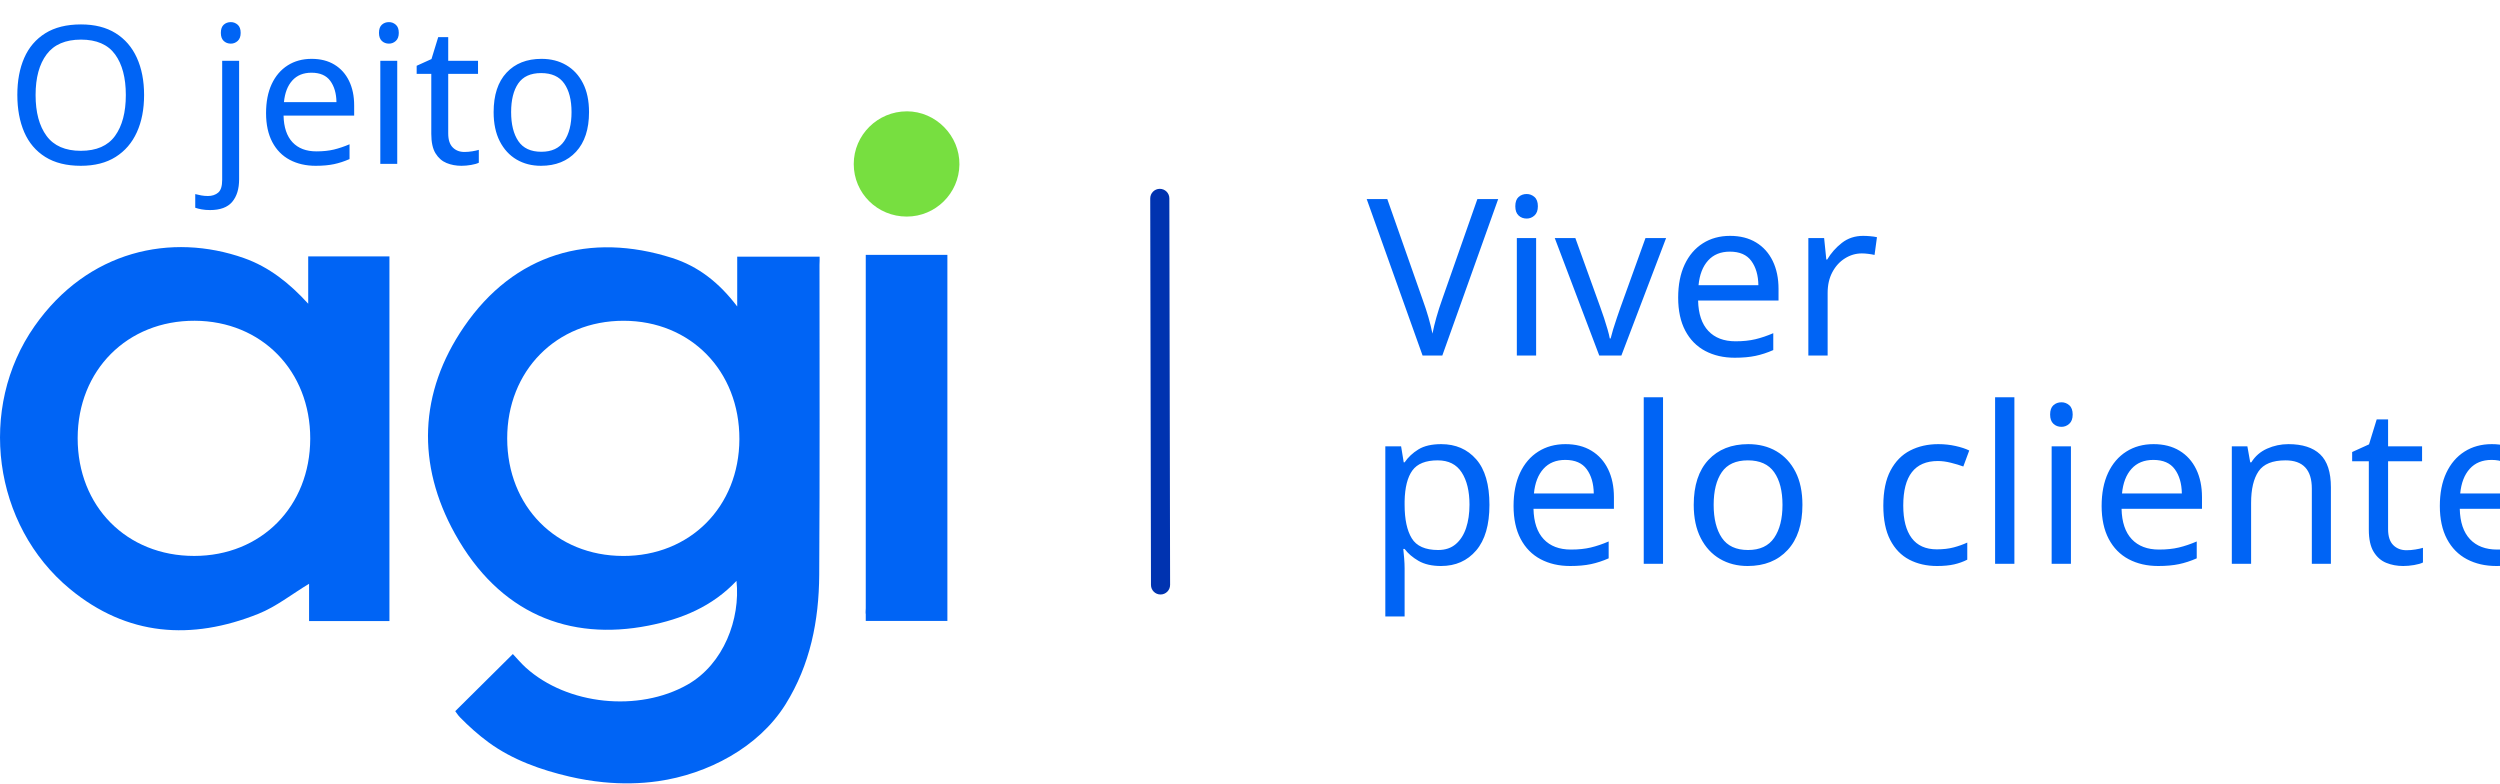
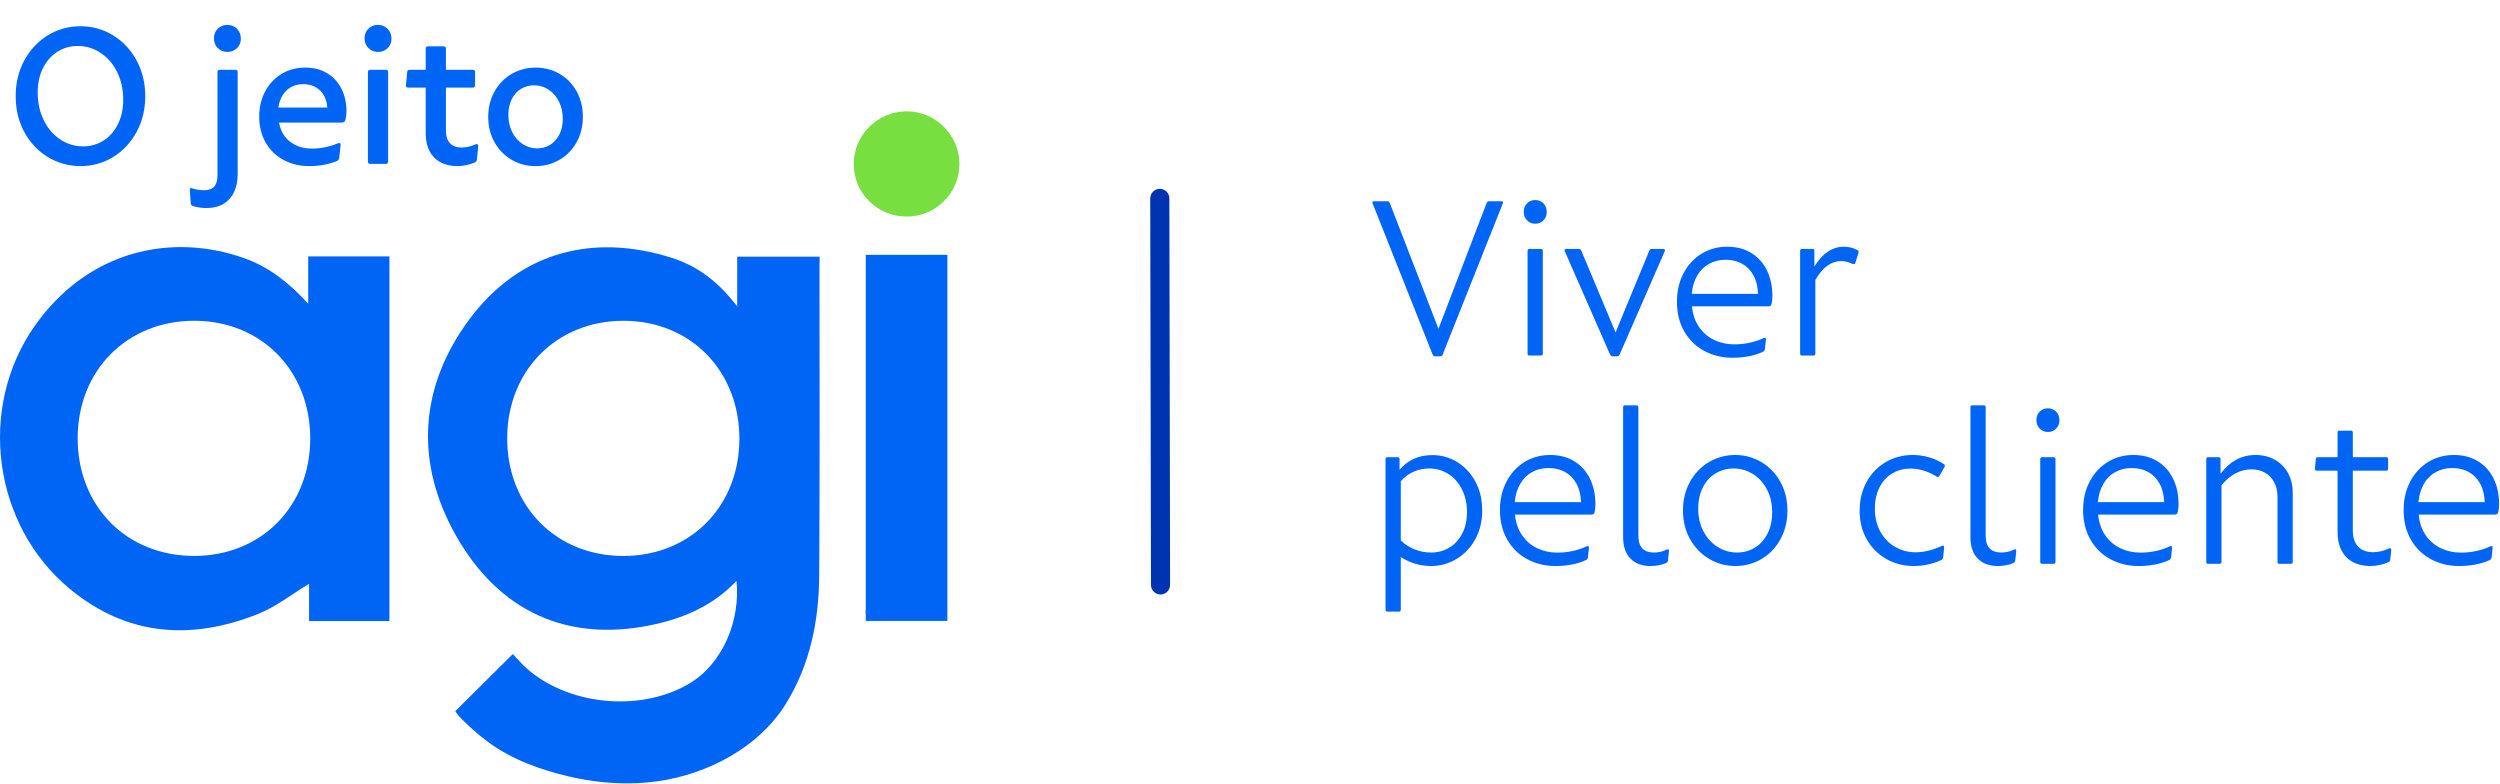
<svg xmlns="http://www.w3.org/2000/svg" id="Camada_2" data-name="Camada 2" viewBox="0 0 1589.53 498.06">
  <g id="Camada_1-2" data-name="Camada 1">
    <g>
      <g>
        <g>
          <path d="M576.6,70.79c-18.58-.01-33.77,15.05-33.78,33.49,0,18.57,14.98,33.42,33.73,33.42,18.26,0,33.22-14.77,33.46-33.06.23-18.38-15.03-33.85-33.41-33.86" style="fill: #77df40;" />
          <g>
            <path d="M396.13,353.48c-42.56-.08-73.57-31.48-73.65-74.57-.09-43.18,31.33-75,74.02-74.96,42.61.04,73.77,31.93,73.61,75.33-.16,42.94-31.4,74.3-73.97,74.21M521.12,163.2h-52.39v31.67c-11.5-15.22-24.81-25.58-41.42-30.87-52.11-16.57-100.28-3.01-132.34,43.85-28.57,41.77-30.22,87.41-5.67,131.59,28.17,50.69,72.6,68.25,122.99,58.34,21.12-4.16,40.52-12.06,55.98-28.46,2.56,24.14-8.06,52.88-31.15,65.98-30.98,17.59-76.33,13.04-102.74-10.76-3.11-2.81-5.81-6.07-8.31-8.7-12.3,12.2-24.34,24.14-36.62,36.33.86,1.13,1.74,2.59,2.89,3.77,5.68,5.83,11.78,11.27,18.34,16.09,15.13,11.09,33.4,17.56,51.45,21.75,7.02,1.63,14.16,2.82,21.34,3.54,11.62,1.15,23.35,1.02,34.93-.63,31.44-4.49,63.89-21.36,81.07-48.9,15.71-25.19,21.21-53.2,21.4-82.26.42-65.7.18-131.41.18-197.12,0-1.81.19-3.63.07-5.21" style="fill: #0064f5;" />
            <path d="M123.49,353.47c-42.95.03-74.15-31.49-74.11-74.87.03-43.22,31.59-74.86,74.46-74.66,42.48.19,73.49,31.88,73.41,75-.08,43.09-31.16,74.5-73.76,74.53M195.96,193.11c-11.92-13.08-24.86-23.35-40.82-29-46.13-16.31-99.33-5-133.17,43.28-36.44,51.98-26.59,126.56,22.53,167.12,36.32,29.99,77.21,32.82,119.81,15.75,11.3-4.53,21.24-12.48,32.2-19.1v23.74h51.1v-231.88h-51.65v30.09Z" style="fill: #0064f5;" />
            <path d="M550.46,162.4v224.38c0,1.27-.26,2.66,0,3.82v4.21h25.09c8.77.02,17.66,0,26.81,0v-232.78h-51.9v.37Z" style="fill: #0064f5;" />
          </g>
        </g>
-         <text transform="translate(3.55 104.2)" style="fill: #0064f5; font-family: AgibankSans-Medium, 'Agibank Sans'; font-size: 122.31px; font-weight: 500;">
-           <tspan x="0" y="0">O jeito</tspan>
-         </text>
+         <path d="M9.971 61.147Q9.971 48.549 15.475 38.397Q20.979 28.245 30.397 22.466Q39.815 16.687 51.129 16.687Q62.381 16.687 71.83 22.436Q81.278 28.184 86.813 38.367Q92.347 48.549 92.347 61.147Q92.347 73.745 86.843 83.897Q81.339 94.048 71.921 99.827Q62.503 105.607 51.251 105.607Q39.937 105.607 30.458 99.858Q20.979 94.109 15.475 83.958Q9.971 73.806 9.971 61.147ZM78.343 63.348Q78.343 53.625 74.49 45.828Q70.637 38.03 64.002 33.627Q57.366 29.224 49.355 29.224Q42.322 29.224 36.543 32.863Q30.764 36.501 27.37 43.198Q23.976 49.894 23.976 58.823Q23.976 68.608 27.829 76.436Q31.681 84.263 38.317 88.667Q44.952 93.07 52.902 93.07Q59.935 93.07 65.745 89.431Q71.554 85.792 74.948 79.035Q78.343 72.277 78.343 63.348ZM122.986 131.108Q122.191 130.864 121.763 130.435Q121.335 130.007 121.273 129.274L120.662 120.834V120.59Q120.662 119.611 121.457 119.611L122.068 119.733Q125.86 120.956 129.774 120.956Q134.116 120.956 136.195 118.633Q138.274 116.309 138.274 111.477V45.736Q138.274 45.124 138.641 44.757Q139.008 44.39 139.62 44.39H149.772Q150.383 44.39 150.75 44.757Q151.117 45.124 151.117 45.736V110.682Q151.117 117.165 148.854 122.027Q146.592 126.889 142.158 129.579Q137.724 132.27 131.364 132.27Q126.961 132.27 122.986 131.108ZM136.012 24.393Q136.012 21.947 137.143 19.99Q138.274 18.033 140.231 16.932Q142.188 15.831 144.573 15.831Q148.243 15.831 150.689 18.308Q153.135 20.785 153.135 24.576Q153.135 28.245 150.689 30.631Q148.243 33.016 144.573 33.016Q140.965 33.016 138.489 30.569Q136.012 28.123 136.012 24.393ZM164.816 74.112Q164.816 65.244 168.577 58.15Q172.338 51.056 179.004 47.02Q185.67 42.984 193.987 42.984Q202.304 42.984 208.236 46.684Q214.168 50.384 217.226 56.683Q220.283 62.982 220.283 70.626Q220.283 73.439 219.672 76.008Q219.427 77.108 218.816 77.536Q218.204 77.965 216.981 77.965H177.414Q178.881 85.915 184.538 90.196Q190.195 94.476 198.451 94.476Q202.671 94.476 206.89 93.59Q211.11 92.703 214.841 91.113Q215.33 90.929 215.636 90.929Q216.125 90.929 216.369 91.296Q216.614 91.663 216.553 92.336L215.697 100.164Q215.574 101.081 215.269 101.54Q214.963 101.998 214.107 102.427Q210.743 103.833 206.187 104.72Q201.631 105.607 196.677 105.607Q187.627 105.607 180.38 101.754Q173.133 97.901 168.974 90.746Q164.816 83.591 164.816 74.112ZM192.764 53.503Q186.403 53.503 182.214 57.478Q178.025 61.453 176.986 68.363H208.113Q207.502 61.208 203.343 57.355Q199.185 53.503 192.764 53.503ZM233.921 102.855V45.736Q233.921 45.124 234.288 44.757Q234.655 44.39 235.266 44.39H245.418Q246.03 44.39 246.397 44.757Q246.763 45.124 246.763 45.736V102.855Q246.763 103.466 246.397 103.833Q246.03 104.2 245.418 104.2H235.266Q234.655 104.2 234.288 103.833Q233.921 103.466 233.921 102.855ZM231.78 24.393Q231.78 21.947 232.912 19.99Q234.043 18.033 236 16.932Q237.957 15.831 240.342 15.831Q244.011 15.831 246.458 18.308Q248.904 20.785 248.904 24.576Q248.904 28.245 246.458 30.631Q244.011 33.016 240.342 33.016Q236.734 33.016 234.257 30.569Q231.78 28.123 231.78 24.393ZM270.675 84.936V55.704H259.423Q258.811 55.704 258.413 55.276Q258.016 54.848 258.077 54.114L258.933 45.614Q259.117 44.39 260.401 44.39H270.675V30.814Q270.675 30.202 271.042 29.836Q271.409 29.469 272.02 29.469H282.172Q282.784 29.469 283.151 29.836Q283.518 30.202 283.518 30.814V44.39H300.702Q301.314 44.39 301.681 44.757Q302.048 45.124 302.048 45.736V54.298Q302.048 54.909 301.681 55.307Q301.314 55.704 300.702 55.704H283.518V83.407Q283.518 88.3 286.117 91.052Q288.716 93.804 293.364 93.804Q297.828 93.804 302.353 91.786Q302.843 91.602 303.148 91.602Q303.638 91.602 303.882 92Q304.127 92.397 304.066 93.131L303.209 101.509Q303.087 102.304 302.69 102.732Q302.292 103.16 301.497 103.466Q299.418 104.322 296.513 104.964Q293.608 105.607 290.795 105.607Q284.68 105.607 280.154 103.222Q275.629 100.836 273.152 96.189Q270.675 91.541 270.675 84.936ZM310.426 74.295Q310.426 65.367 314.401 58.211Q318.376 51.056 325.286 47.02Q332.197 42.984 340.575 42.984Q349.015 42.984 355.895 47.02Q362.774 51.056 366.688 58.211Q370.602 65.367 370.602 74.295Q370.602 83.285 366.627 90.41Q362.652 97.534 355.772 101.57Q348.892 105.607 340.575 105.607Q332.136 105.607 325.225 101.54Q318.315 97.473 314.37 90.348Q310.426 83.224 310.426 74.295ZM357.821 75.518Q357.821 69.403 355.375 64.541Q352.929 59.679 348.739 56.958Q344.55 54.236 339.597 54.236Q334.949 54.236 331.218 56.53Q327.488 58.823 325.348 63.104Q323.207 67.385 323.207 73.072Q323.207 79.188 325.684 84.049Q328.161 88.911 332.38 91.633Q336.6 94.354 341.554 94.354Q346.14 94.354 349.84 92.061Q353.54 89.767 355.68 85.487Q357.821 81.206 357.821 75.518Z" style="fill: #0064f5;" />
      </g>
      <path d="M737.88,377.99c-3.36,0-6.08-2.72-6.08-6.07l-.47-245.76c0-3.36,2.71-6.09,6.07-6.1h.01c3.36,0,6.08,2.72,6.08,6.07l.47,245.76c0,3.36-2.71,6.09-6.07,6.1h-.01Z" style="fill: #0033b0;" />
-       <text transform="translate(868.96 226.06)" style="fill: #0064f5; font-family: AgibankSans-Light, 'Agibank Sans'; font-size: 139.36px; font-weight: 300;">
-         <tspan x="0" y="0">Viver </tspan>
-         <tspan x="0" y="132.42">pelo cliente</tspan>
-       </text>
+       <path d="M910.838 225.294 872.723 129.344 872.583 128.787Q872.583 128.369 872.897 128.16Q873.21 127.951 873.629 127.951H882.13Q883.175 127.951 883.662 129.135L914.6 209.058L945.19 129.135Q945.747 127.951 946.793 127.951H954.597Q955.015 127.951 955.328 128.16Q955.642 128.369 955.642 128.787L955.503 129.344L917.318 225.294Q916.83 226.548 915.785 226.548H912.301Q911.395 226.548 910.838 225.294ZM971.25 224.875V159.446Q971.25 158.888 971.564 158.575Q971.877 158.261 972.365 158.261H979.751Q980.309 158.261 980.622 158.575Q980.936 158.888 980.936 159.446V224.875Q980.936 225.433 980.622 225.746Q980.309 226.06 979.751 226.06H972.365Q971.25 226.06 971.25 224.875ZM968.811 134.71Q968.811 131.435 970.902 129.309Q972.992 127.184 976.128 127.184Q979.263 127.184 981.354 129.309Q983.444 131.435 983.444 134.779Q983.444 137.984 981.354 140.11Q979.263 142.235 976.128 142.235Q972.992 142.235 970.902 140.075Q968.811 137.915 968.811 134.71ZM1023.65 225.294 994.872 159.655 994.732 159.167Q994.732 158.749 995.046 158.505Q995.36 158.261 995.847 158.261H1003.93Q1005.045 158.261 1005.463 159.516L1027.203 211.358L1048.595 159.516Q1048.874 158.819 1049.222 158.54Q1049.571 158.261 1050.198 158.261H1057.584Q1058.002 158.261 1058.315 158.505Q1058.629 158.749 1058.629 159.098Q1058.629 159.237 1058.49 159.655L1029.851 225.294Q1029.363 226.548 1028.318 226.548H1025.113Q1024.207 226.548 1023.65 225.294ZM1066.224 191.847Q1066.224 181.744 1070.405 173.765Q1074.586 165.787 1081.867 161.327Q1089.149 156.868 1098.138 156.868Q1107.057 156.868 1113.572 160.909Q1120.087 164.951 1123.501 172.058Q1126.915 179.165 1126.915 188.015Q1126.915 190.802 1126.428 193.101Q1126.149 194.077 1125.661 194.425Q1125.173 194.774 1124.128 194.774H1075.77Q1076.537 202.508 1080.299 207.943Q1084.062 213.378 1089.915 216.165Q1095.768 218.953 1102.736 218.953Q1107.614 218.953 1112.352 217.942Q1117.09 216.932 1121.271 214.981Q1121.689 214.772 1122.038 214.772Q1122.944 214.772 1122.804 216.026L1122.177 221.74Q1122.038 222.576 1121.759 222.994Q1121.48 223.412 1120.714 223.761Q1117.021 225.503 1112.039 226.478Q1107.057 227.454 1101.482 227.454Q1091.727 227.454 1083.679 223.168Q1075.631 218.883 1070.927 210.8Q1066.224 202.717 1066.224 191.847ZM1097.162 165.16Q1091.309 165.16 1086.64 167.738Q1081.972 170.316 1079.115 175.194Q1076.258 180.071 1075.631 186.83H1117.787Q1117.509 179.723 1114.756 174.88Q1112.004 170.037 1107.475 167.598Q1102.945 165.16 1097.162 165.16ZM1144.544 224.875V159.446Q1144.544 158.888 1144.858 158.575Q1145.172 158.261 1145.659 158.261H1152.488Q1152.976 158.261 1153.289 158.575Q1153.603 158.888 1153.603 159.446V169.55Q1157.156 163.487 1161.93 160.178Q1166.703 156.868 1172.416 156.868Q1177.015 156.868 1180.987 159.028Q1181.754 159.376 1181.754 160.143Q1181.684 160.491 1181.614 160.84L1179.663 167.111Q1179.384 167.947 1178.618 167.947Q1178.2 167.947 1177.921 167.808Q1176.04 166.971 1174.367 166.484Q1172.695 165.996 1170.674 165.996Q1165.936 165.996 1161.86 168.922Q1157.784 171.849 1154.23 177.981V224.875Q1154.23 225.433 1153.916 225.746Q1153.603 226.06 1153.045 226.06H1145.659Q1144.544 226.06 1144.544 224.875Z M880.945 387.676V291.866Q880.945 291.308 881.259 290.995Q881.572 290.681 882.06 290.681H888.679Q889.237 290.681 889.55 290.995Q889.864 291.308 889.864 291.866V298.695Q893.487 294.305 898.713 291.831Q903.939 289.357 910.838 289.357Q919.199 289.357 926.446 293.747Q933.693 298.137 938.048 306.15Q942.403 314.164 942.403 324.616Q942.403 334.858 937.978 342.872Q933.553 350.885 926.098 355.379Q918.642 359.874 909.862 359.874Q904.427 359.874 899.55 358.341Q894.672 356.808 890.63 354.16V387.676Q890.63 388.233 890.317 388.547Q890.003 388.86 889.446 388.86H882.06Q880.945 388.86 880.945 387.676ZM932.717 325.661Q932.717 317.369 929.477 311.028Q926.237 304.687 920.767 301.273Q915.297 297.858 908.817 297.858Q903.521 297.858 898.783 299.914Q894.045 301.97 890.63 306.011V343.638Q894.533 347.331 899.445 349.317Q904.357 351.303 910.002 351.303Q916.203 351.303 921.394 348.237Q926.585 345.171 929.651 339.353Q932.717 333.535 932.717 325.661ZM953.691 324.267Q953.691 314.164 957.872 306.185Q962.052 298.207 969.334 293.747Q976.616 289.288 985.604 289.288Q994.523 289.288 1001.038 293.329Q1007.554 297.371 1010.968 304.478Q1014.382 311.585 1014.382 320.435Q1014.382 323.222 1013.894 325.521Q1013.616 326.497 1013.128 326.845Q1012.64 327.194 1011.595 327.194H963.237Q964.004 334.928 967.766 340.363Q971.529 345.798 977.382 348.585Q983.235 351.373 990.203 351.373Q995.081 351.373 999.819 350.362Q1004.557 349.352 1008.738 347.401Q1009.156 347.192 1009.505 347.192Q1010.41 347.192 1010.271 348.446L1009.644 354.16Q1009.505 354.996 1009.226 355.414Q1008.947 355.832 1008.181 356.181Q1004.488 357.923 999.505 358.898Q994.523 359.874 988.949 359.874Q979.194 359.874 971.146 355.588Q963.098 351.303 958.394 343.22Q953.691 335.137 953.691 324.267ZM984.629 297.58Q978.776 297.58 974.107 300.158Q969.439 302.736 966.582 307.614Q963.725 312.491 963.098 319.25H1005.254Q1004.975 312.143 1002.223 307.3Q999.471 302.457 994.941 300.018Q990.412 297.58 984.629 297.58ZM1032.011 341.478V258.907Q1032.011 257.723 1033.126 257.723H1040.512Q1041.07 257.723 1041.383 258.036Q1041.697 258.35 1041.697 258.907V340.294Q1041.697 346.147 1044.24 348.725Q1046.783 351.303 1051.452 351.303Q1055.981 351.303 1059.604 349.491Q1060.301 349.213 1060.441 349.213Q1060.789 349.213 1060.998 349.526Q1061.207 349.84 1061.137 350.397L1060.58 355.762Q1060.51 356.738 1060.197 357.226Q1059.883 357.714 1059.117 358.062Q1057.305 358.898 1054.727 359.386Q1052.149 359.874 1049.362 359.874Q1041.279 359.874 1036.645 355.135Q1032.011 350.397 1032.011 341.478ZM1070.056 324.616Q1070.056 314.442 1074.516 306.359Q1078.976 298.276 1086.605 293.782Q1094.235 289.288 1103.294 289.288Q1112.213 289.288 1119.843 293.782Q1127.473 298.276 1131.967 306.325Q1136.462 314.373 1136.462 324.616Q1136.462 334.858 1132.002 342.907Q1127.542 350.955 1119.982 355.414Q1112.422 359.874 1103.433 359.874Q1094.444 359.874 1086.78 355.379Q1079.115 350.885 1074.586 342.837Q1070.056 334.789 1070.056 324.616ZM1126.776 325.661Q1126.776 317.438 1123.397 311.098Q1120.017 304.757 1114.408 301.308Q1108.799 297.858 1102.318 297.858Q1096.047 297.858 1090.891 300.924Q1085.734 303.99 1082.738 309.809Q1079.742 315.627 1079.742 323.501Q1079.742 331.653 1083.156 337.994Q1086.571 344.335 1092.215 347.819Q1097.859 351.303 1104.409 351.303Q1110.61 351.303 1115.697 348.237Q1120.784 345.171 1123.78 339.353Q1126.776 333.535 1126.776 325.661ZM1182.381 324.685Q1182.381 314.442 1186.84 306.359Q1191.3 298.276 1199.034 293.782Q1206.769 289.288 1216.106 289.288Q1221.401 289.288 1226.488 290.751Q1231.575 292.214 1236.034 295.141Q1236.592 295.559 1236.592 296.116Q1236.592 296.395 1236.383 296.813L1233.038 302.666Q1232.759 303.293 1232.132 303.293Q1231.714 303.293 1231.366 303.015Q1223.004 297.928 1214.642 297.928Q1208.302 297.928 1203.18 300.959Q1198.059 303.99 1195.062 309.774Q1192.066 315.557 1192.066 323.431Q1192.066 331.793 1195.585 338.099Q1199.104 344.405 1205.061 347.784Q1211.019 351.164 1218.057 351.164Q1225.861 351.164 1234.571 347.122Q1234.989 346.913 1235.337 346.913Q1236.243 346.913 1236.104 348.237L1235.477 354.16Q1235.337 354.996 1235.059 355.414Q1234.78 355.832 1234.014 356.181Q1230.46 357.853 1226 358.863Q1221.541 359.874 1216.594 359.874Q1207.326 359.874 1199.487 355.484Q1191.648 351.094 1187.014 343.081Q1182.381 335.068 1182.381 324.685ZM1252.827 341.478V258.907Q1252.827 257.723 1253.942 257.723H1261.328Q1261.886 257.723 1262.199 258.036Q1262.513 258.35 1262.513 258.907V340.294Q1262.513 346.147 1265.056 348.725Q1267.599 351.303 1272.268 351.303Q1276.797 351.303 1280.42 349.491Q1281.117 349.213 1281.257 349.213Q1281.605 349.213 1281.814 349.526Q1282.023 349.84 1281.953 350.397L1281.396 355.762Q1281.326 356.738 1281.013 357.226Q1280.699 357.714 1279.933 358.062Q1278.121 358.898 1275.543 359.386Q1272.965 359.874 1270.177 359.874Q1262.095 359.874 1257.461 355.135Q1252.827 350.397 1252.827 341.478ZM1297.213 357.295V291.866Q1297.213 291.308 1297.527 290.995Q1297.84 290.681 1298.328 290.681H1305.714Q1306.272 290.681 1306.585 290.995Q1306.899 291.308 1306.899 291.866V357.295Q1306.899 357.853 1306.585 358.166Q1306.272 358.48 1305.714 358.48H1298.328Q1297.213 358.48 1297.213 357.295ZM1294.774 267.13Q1294.774 263.855 1296.865 261.729Q1298.955 259.604 1302.091 259.604Q1305.226 259.604 1307.317 261.729Q1309.407 263.855 1309.407 267.199Q1309.407 270.404 1307.317 272.53Q1305.226 274.655 1302.091 274.655Q1298.955 274.655 1296.865 272.495Q1294.774 270.335 1294.774 267.13ZM1324.458 324.267Q1324.458 314.164 1328.639 306.185Q1332.82 298.207 1340.101 293.747Q1347.383 289.288 1356.372 289.288Q1365.291 289.288 1371.806 293.329Q1378.321 297.371 1381.735 304.478Q1385.149 311.585 1385.149 320.435Q1385.149 323.222 1384.662 325.521Q1384.383 326.497 1383.895 326.845Q1383.407 327.194 1382.362 327.194H1334.004Q1334.771 334.928 1338.534 340.363Q1342.296 345.798 1348.149 348.585Q1354.002 351.373 1360.97 351.373Q1365.848 351.373 1370.586 350.362Q1375.325 349.352 1379.505 347.401Q1379.923 347.192 1380.272 347.192Q1381.178 347.192 1381.038 348.446L1380.411 354.16Q1380.272 354.996 1379.993 355.414Q1379.714 355.832 1378.948 356.181Q1375.255 357.923 1370.273 358.898Q1365.291 359.874 1359.716 359.874Q1349.961 359.874 1341.913 355.588Q1333.865 351.303 1329.162 343.22Q1324.458 335.137 1324.458 324.267ZM1355.396 297.58Q1349.543 297.58 1344.874 300.158Q1340.206 302.736 1337.349 307.614Q1334.492 312.491 1333.865 319.25H1376.021Q1375.743 312.143 1372.99 307.3Q1370.238 302.457 1365.709 300.018Q1361.18 297.58 1355.396 297.58ZM1402.778 357.295V291.866Q1402.778 291.308 1403.092 290.995Q1403.406 290.681 1403.893 290.681H1410.722Q1411.21 290.681 1411.523 290.995Q1411.837 291.308 1411.837 291.866V301.273Q1416.018 295.489 1421.662 292.389Q1427.306 289.288 1434.065 289.288Q1440.963 289.288 1446.363 292.319Q1451.764 295.35 1454.76 300.82Q1457.756 306.29 1457.756 313.397V357.295Q1457.756 358.48 1456.641 358.48H1449.255Q1448.07 358.48 1448.07 357.295V315.836Q1448.07 310.61 1445.98 306.673Q1443.89 302.736 1440.127 300.576Q1436.364 298.416 1431.556 298.416Q1420.895 298.416 1412.464 308.519V357.295Q1412.464 357.853 1412.15 358.166Q1411.837 358.48 1411.279 358.48H1403.893Q1402.778 358.48 1402.778 357.295ZM1486.255 338.482V299.252H1473.016Q1472.458 299.252 1472.11 298.938Q1471.762 298.625 1471.831 297.998L1472.458 291.796Q1472.528 290.681 1473.782 290.681H1486.255V275.003Q1486.255 273.819 1487.44 273.819H1494.826Q1495.941 273.819 1495.941 275.003V290.681H1517.263Q1517.75 290.681 1518.064 290.995Q1518.378 291.308 1518.378 291.866V298.137Q1518.378 299.252 1517.263 299.252H1495.941V337.437Q1495.941 343.847 1499.285 347.471Q1502.63 351.094 1508.831 351.094Q1513.779 351.094 1518.726 348.794Q1519.283 348.585 1519.562 348.585Q1520.468 348.585 1520.398 349.909L1519.771 355.762Q1519.702 356.529 1519.353 356.912Q1519.005 357.295 1518.308 357.574Q1516.287 358.48 1513.221 359.177Q1510.155 359.874 1507.02 359.874Q1500.679 359.874 1496.01 357.365Q1491.342 354.857 1488.798 350.049Q1486.255 345.241 1486.255 338.482ZM1528.272 324.267Q1528.272 314.164 1532.453 306.185Q1536.634 298.207 1543.915 293.747Q1551.197 289.288 1560.186 289.288Q1569.105 289.288 1575.62 293.329Q1582.135 297.371 1585.549 304.478Q1588.963 311.585 1588.963 320.435Q1588.963 323.222 1588.476 325.521Q1588.197 326.497 1587.709 326.845Q1587.221 327.194 1586.176 327.194H1537.818Q1538.585 334.928 1542.348 340.363Q1546.11 345.798 1551.963 348.585Q1557.816 351.373 1564.784 351.373Q1569.662 351.373 1574.4 350.362Q1579.139 349.352 1583.319 347.401Q1583.737 347.192 1584.086 347.192Q1584.992 347.192 1584.852 348.446L1584.225 354.16Q1584.086 354.996 1583.807 355.414Q1583.528 355.832 1582.762 356.181Q1579.069 357.923 1574.087 358.898Q1569.105 359.874 1563.53 359.874Q1553.775 359.874 1545.727 355.588Q1537.679 351.303 1532.976 343.22Q1528.272 335.137 1528.272 324.267ZM1559.21 297.58Q1553.357 297.58 1548.688 300.158Q1544.02 302.736 1541.163 307.614Q1538.306 312.491 1537.679 319.25H1579.835Q1579.557 312.143 1576.804 307.3Q1574.052 302.457 1569.523 300.018Q1564.994 297.58 1559.21 297.58Z" style="fill: #0064f5;" />
    </g>
  </g>
</svg>
